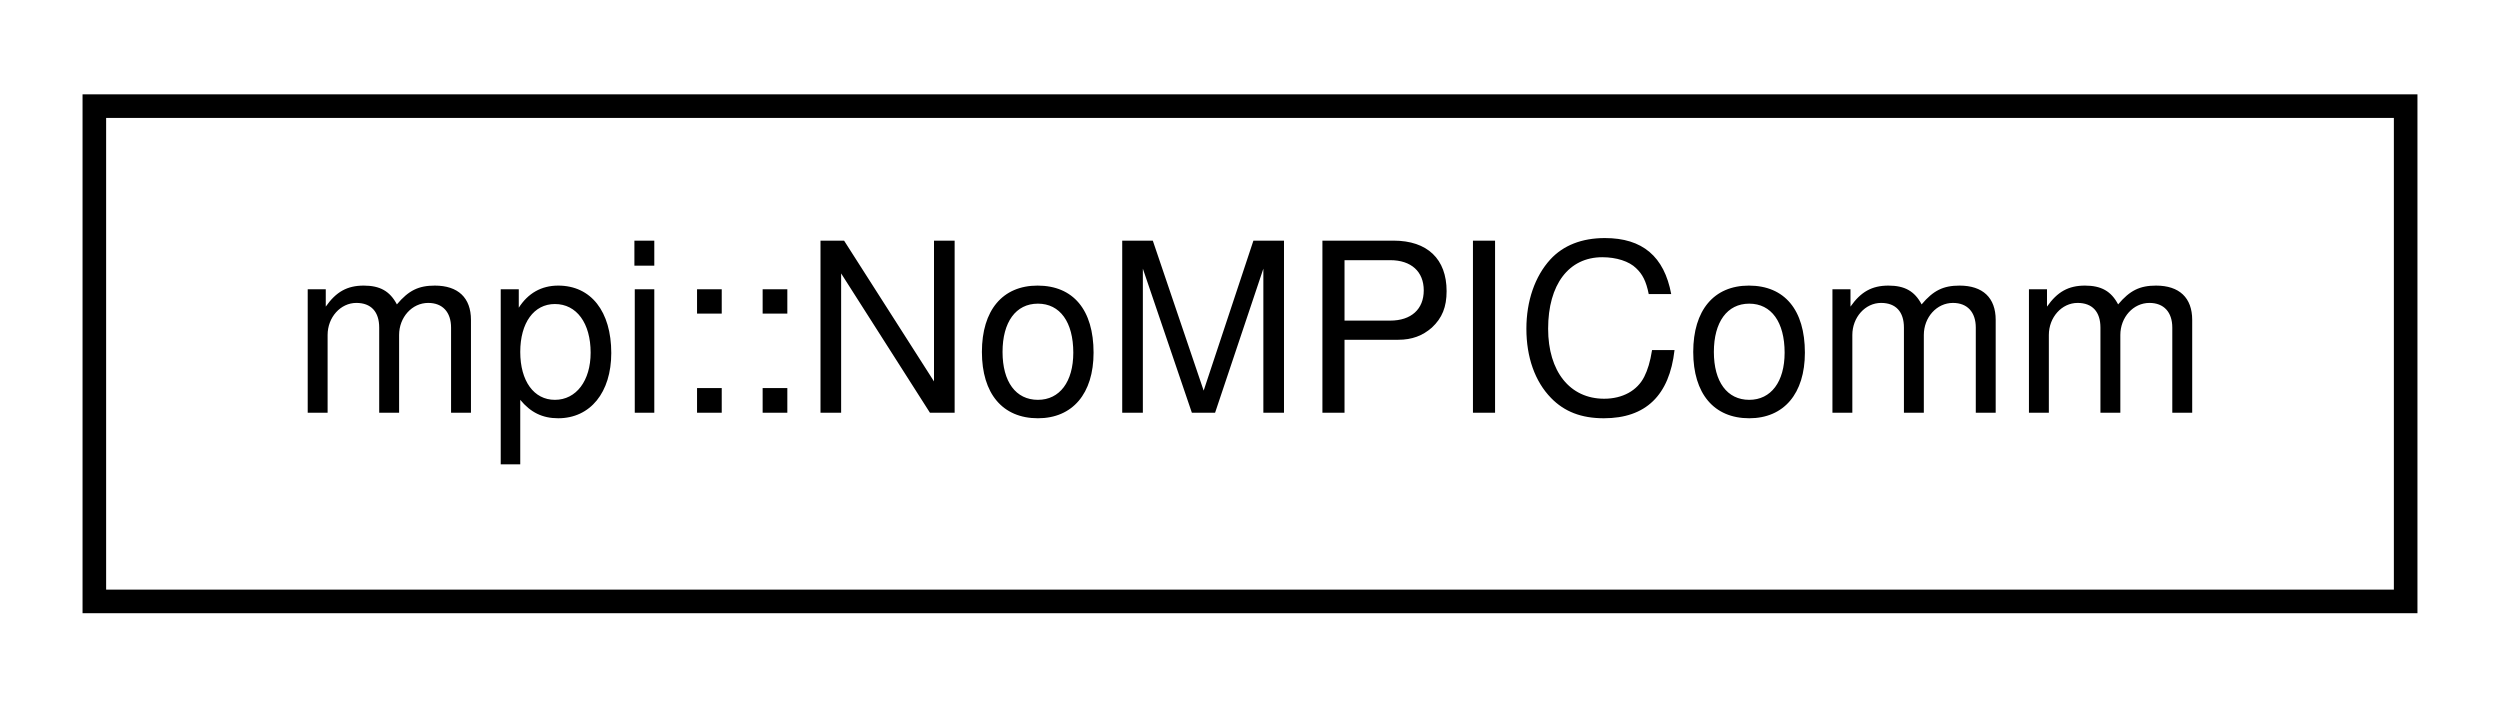
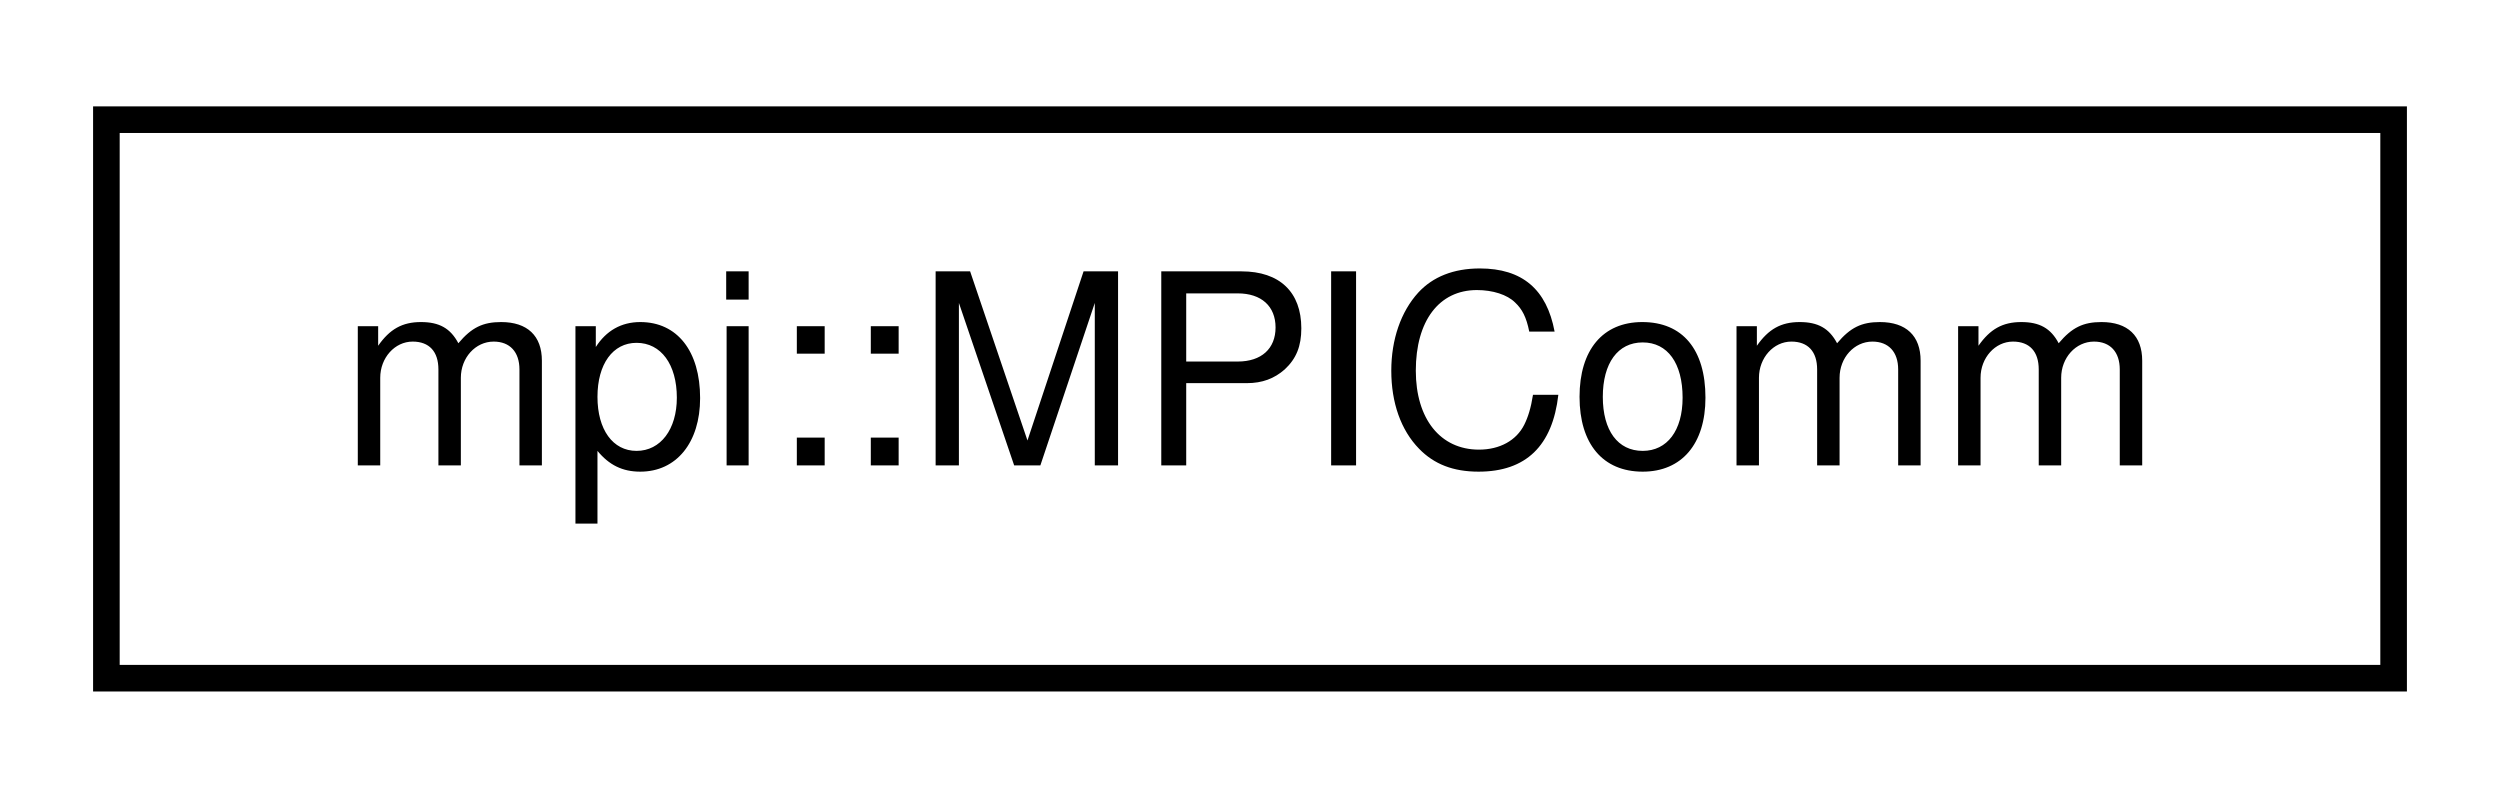
- <svg xmlns="http://www.w3.org/2000/svg" xmlns:xlink="http://www.w3.org/1999/xlink" width="106pt" height="30pt" viewBox="0.00 0.00 106.00 30.00">
+ <svg xmlns="http://www.w3.org/2000/svg" xmlns:xlink="http://www.w3.org/1999/xlink" width="94pt" height="30pt" viewBox="0.00 0.00 94.00 30.00">
  <g id="graph1" class="graph" transform="scale(1 1) rotate(0) translate(4 26)">
-     <polygon fill="white" stroke="white" points="-4,5 -4,-26 103,-26 103,5 -4,5" />
+     <polygon fill="white" stroke="white" points="-4,5 -4,-26 91,-26 91,5 -4,5" />
    <g id="node1" class="node">
-       <a xlink:href="classmpi_1_1NoMPIComm.xhtml" target="_top" xlink:title="mpi::NoMPIComm">
-         <polygon fill="white" stroke="black" points="0,-0.5 0,-21.5 98,-21.5 98,-0.5 0,-0.5" />
-         <text text-anchor="middle" x="49" y="-8.5" font-family="Helvetica,sans-Serif" font-size="10.00">mpi::NoMPIComm</text>
+       <a xlink:href="classmpi_1_1MPIComm.xhtml" target="_top" xlink:title="mpi::MPIComm">
+         <polygon fill="white" stroke="black" points="0,-0.5 0,-21.5 86,-21.5 86,-0.5 0,-0.5" />
+         <text text-anchor="middle" x="43" y="-8.5" font-family="Helvetica,sans-Serif" font-size="10.00">mpi::MPIComm</text>
      </a>
    </g>
  </g>
</svg>
